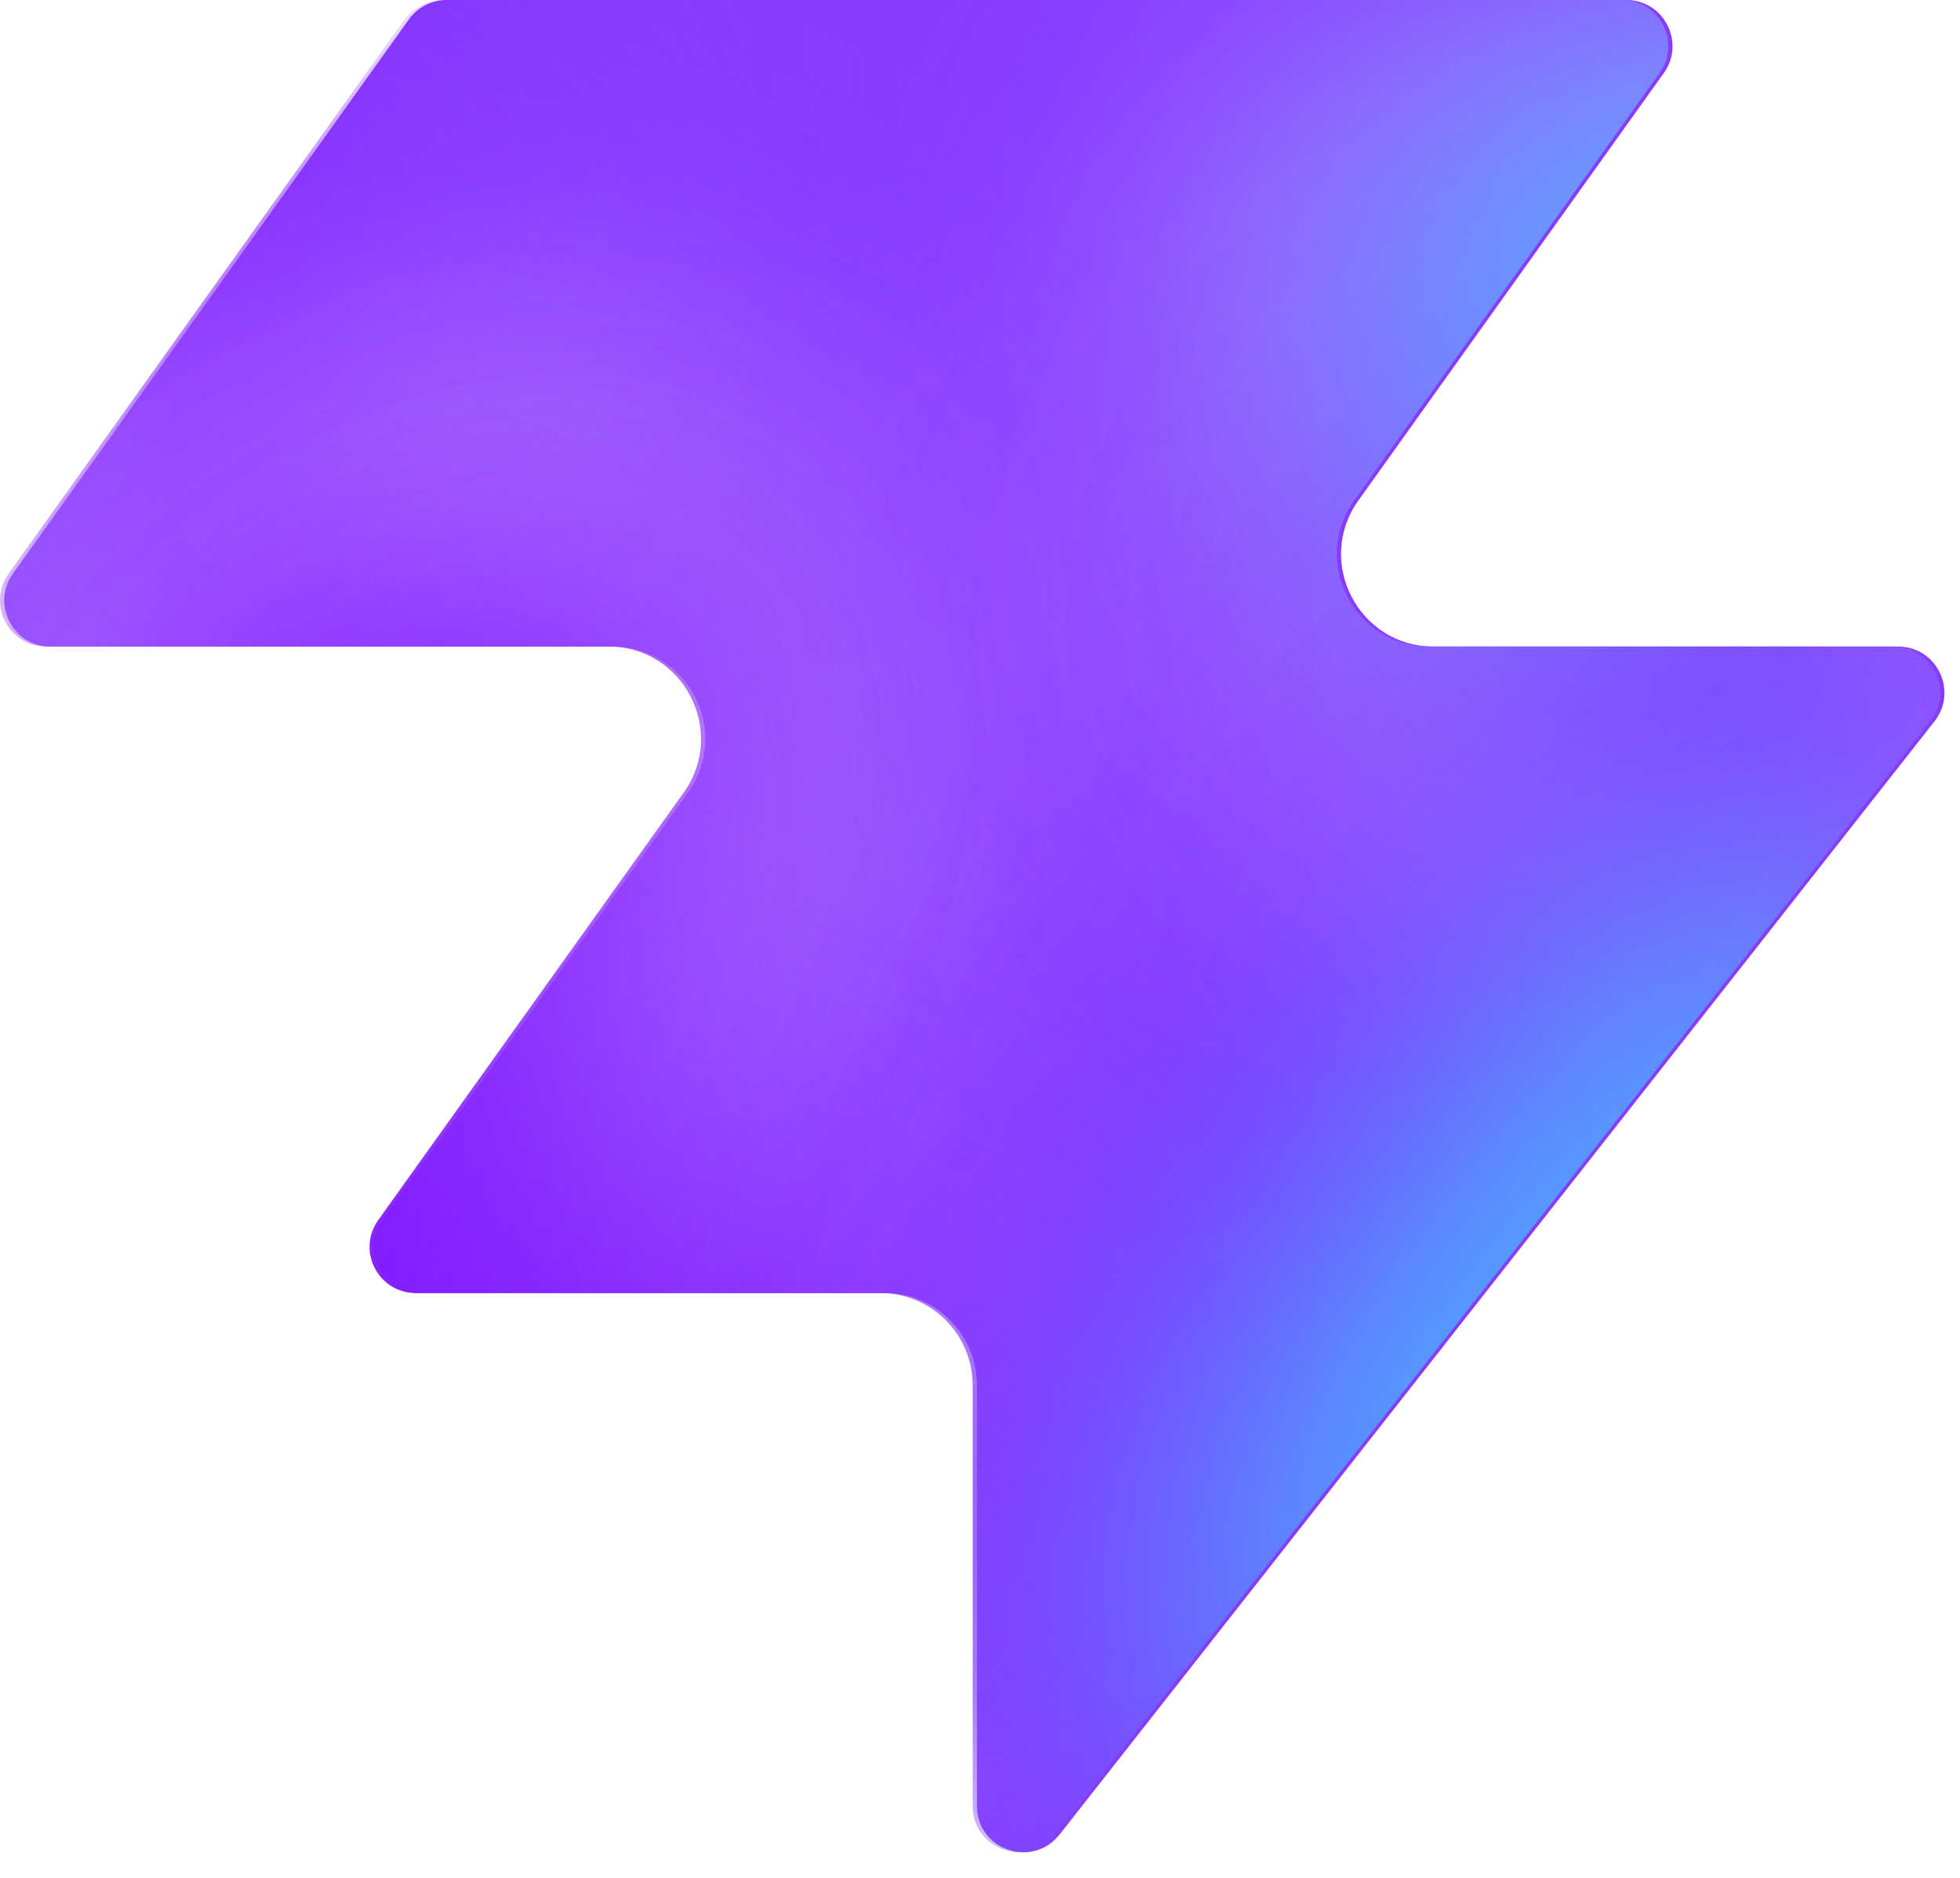
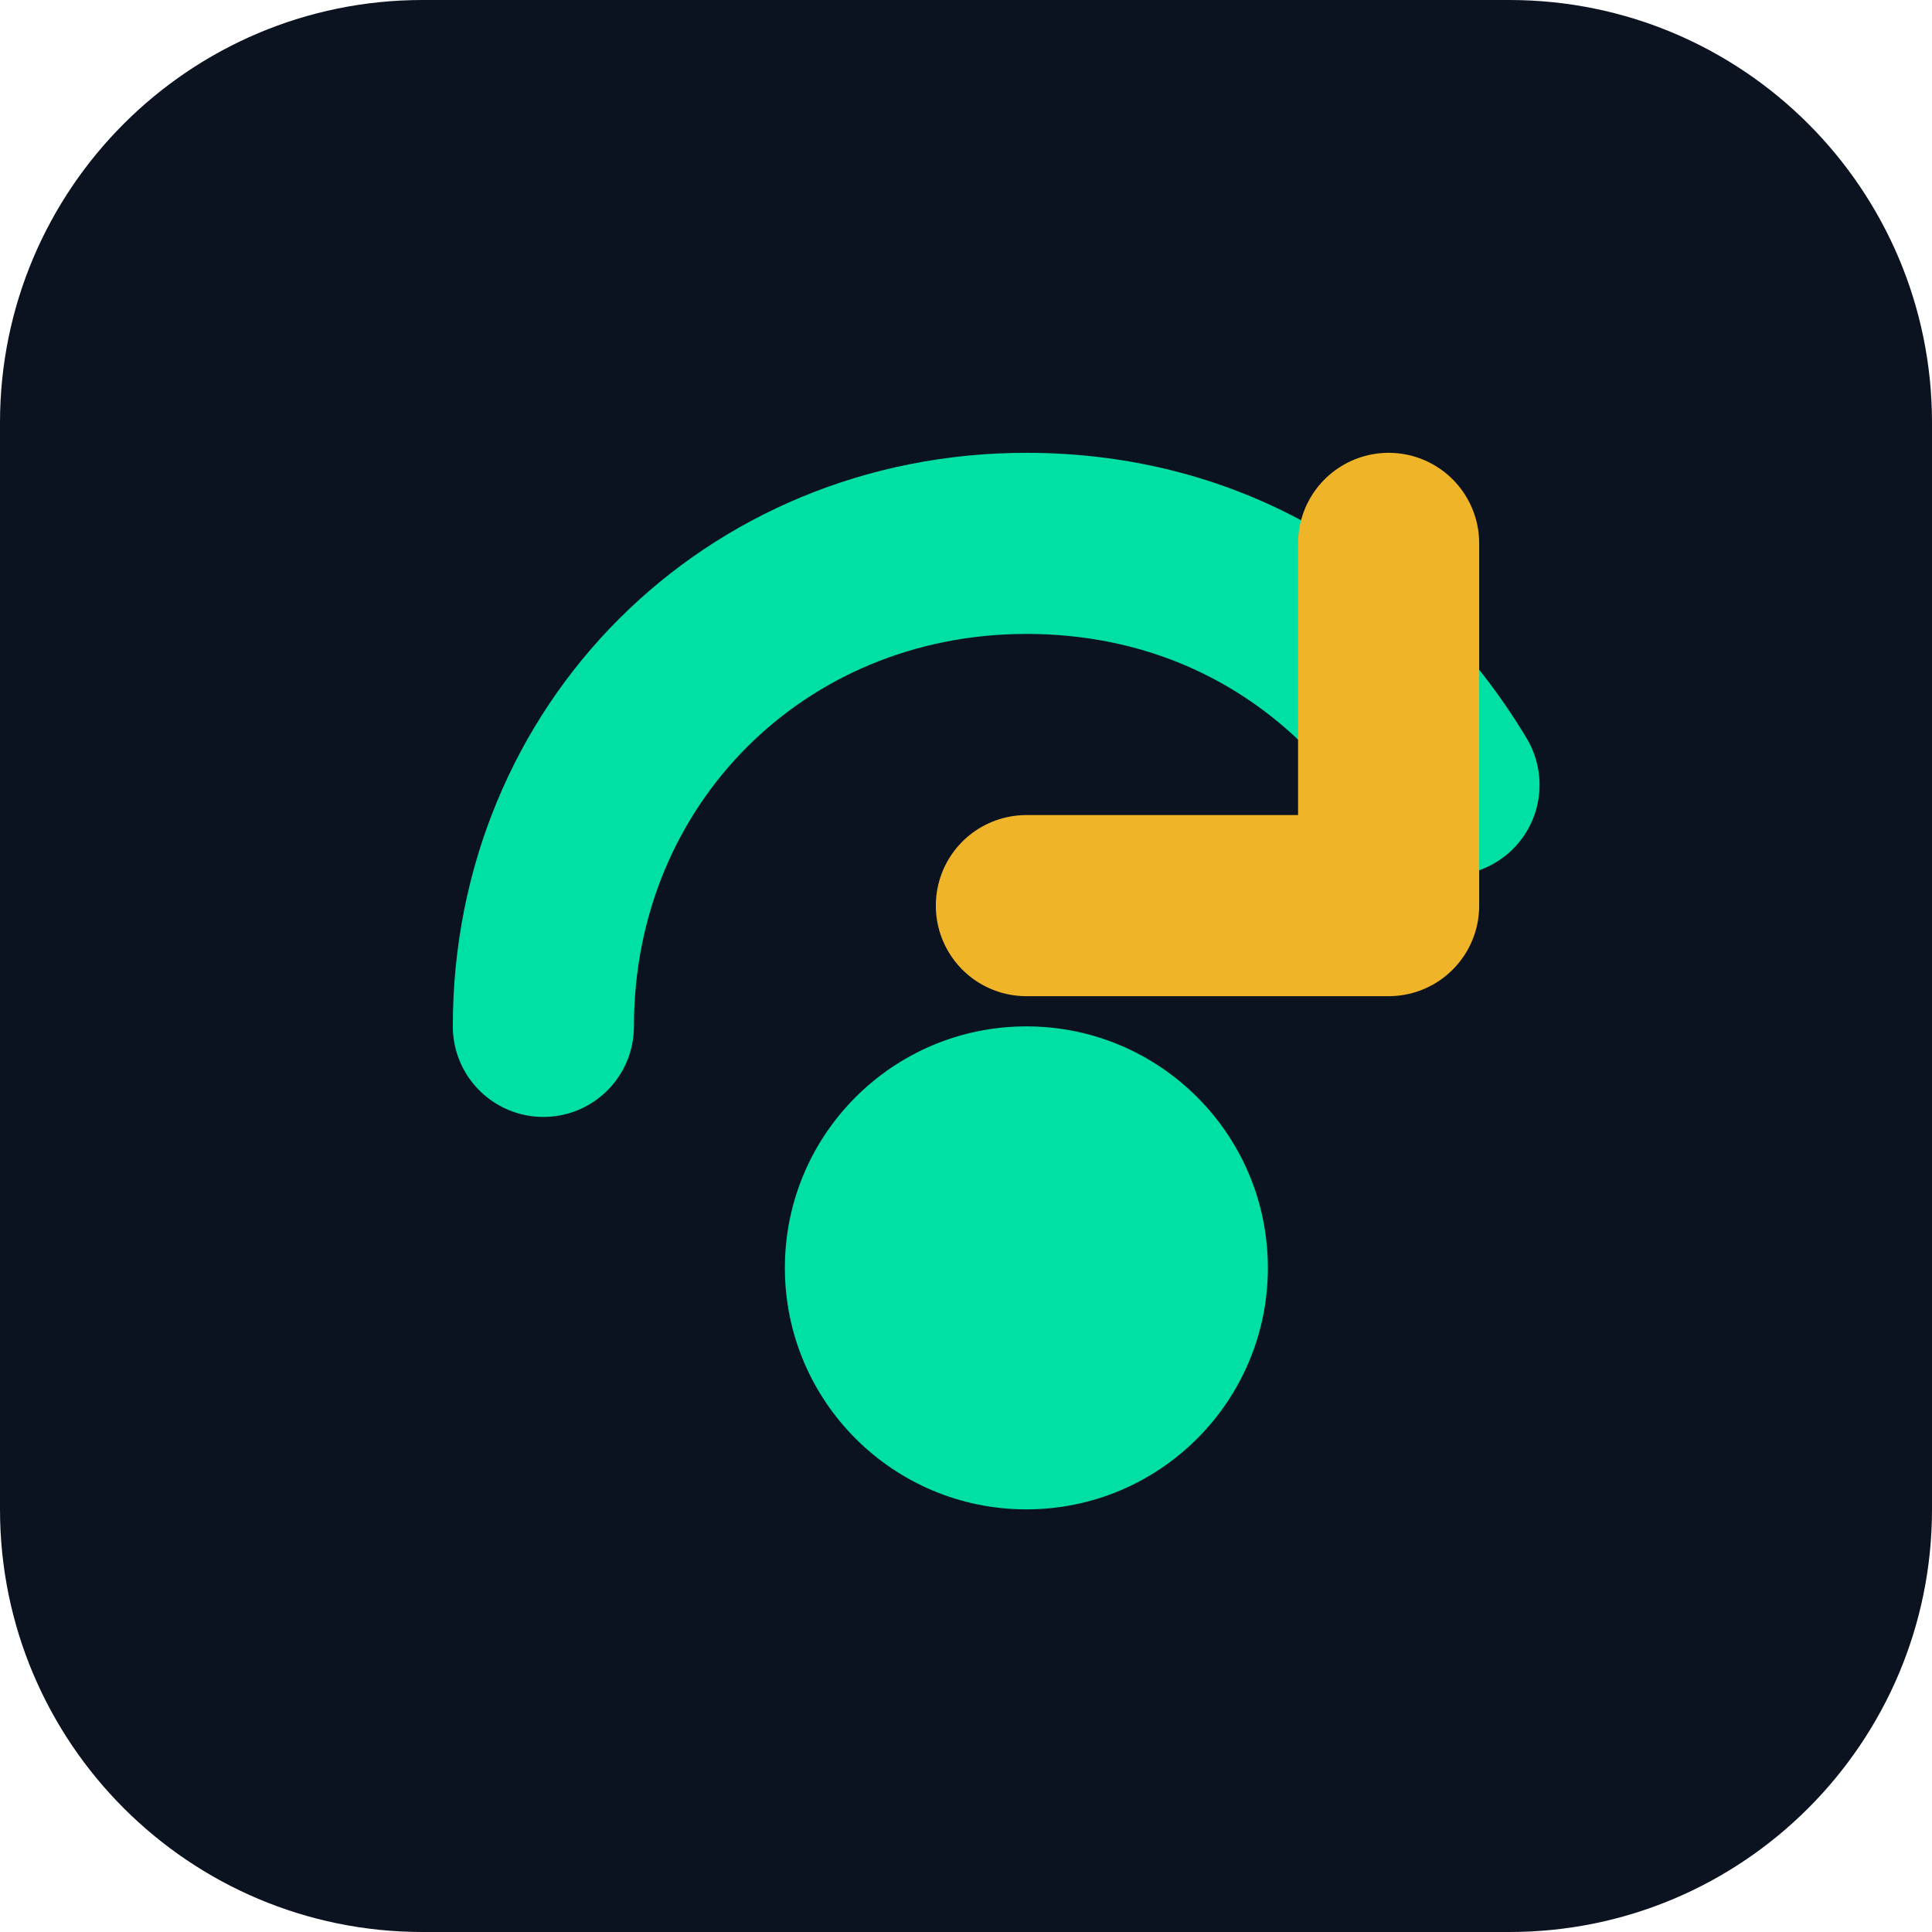
- <svg xmlns="http://www.w3.org/2000/svg" width="48" height="46" fill="none" viewBox="0 0 48 46">
-   <path fill="#863bff" d="M25.946 44.938c-.664.845-2.021.375-2.021-.698V33.937a2.26 2.26 0 0 0-2.262-2.262H10.287c-.92 0-1.456-1.04-.92-1.788l7.48-10.471c1.07-1.497 0-3.578-1.842-3.578H1.237c-.92 0-1.456-1.04-.92-1.788L10.013.474c.214-.297.556-.474.92-.474h28.894c.92 0 1.456 1.04.92 1.788l-7.48 10.471c-1.07 1.498 0 3.579 1.842 3.579h11.377c.943 0 1.473 1.088.89 1.83L25.947 44.94z" style="fill:#863bff;fill:color(display-p3 .525 .23 1);fill-opacity:1" />
-   <mask id="a" width="48" height="46" x="0" y="0" maskUnits="userSpaceOnUse" style="mask-type:alpha">
-     <path fill="#000" d="M25.842 44.938c-.664.844-2.021.375-2.021-.698V33.937a2.26 2.26 0 0 0-2.262-2.262H10.183c-.92 0-1.456-1.04-.92-1.788l7.48-10.471c1.07-1.498 0-3.579-1.842-3.579H1.133c-.92 0-1.456-1.04-.92-1.787L9.91.473c.214-.297.556-.474.92-.474h28.894c.92 0 1.456 1.04.92 1.788l-7.48 10.471c-1.07 1.498 0 3.578 1.842 3.578h11.377c.943 0 1.473 1.088.89 1.832L25.843 44.94z" style="fill:#000;fill-opacity:1" />
-   </mask>
-   <g mask="url(#a)">
-     <g filter="url(#b)">
-       <ellipse cx="5.508" cy="14.704" fill="#ede6ff" rx="5.508" ry="14.704" style="fill:#ede6ff;fill:color(display-p3 .927 .903 1);fill-opacity:1" transform="matrix(.00324 1 1 -.00324 -4.47 31.516)" />
-     </g>
-     <g filter="url(#c)">
-       <ellipse cx="10.399" cy="29.851" fill="#ede6ff" rx="10.399" ry="29.851" style="fill:#ede6ff;fill:color(display-p3 .927 .903 1);fill-opacity:1" transform="matrix(.00324 1 1 -.00324 -39.328 7.883)" />
-     </g>
-     <g filter="url(#d)">
-       <ellipse cx="5.508" cy="30.487" fill="#7e14ff" rx="5.508" ry="30.487" style="fill:#7e14ff;fill:color(display-p3 .492 .077 1);fill-opacity:1" transform="rotate(89.814 -25.913 -14.639)scale(1 -1)" />
-     </g>
-     <g filter="url(#e)">
-       <ellipse cx="5.508" cy="30.599" fill="#7e14ff" rx="5.508" ry="30.599" style="fill:#7e14ff;fill:color(display-p3 .492 .077 1);fill-opacity:1" transform="rotate(89.814 -32.644 -3.334)scale(1 -1)" />
-     </g>
-     <g filter="url(#f)">
-       <ellipse cx="5.508" cy="30.599" fill="#7e14ff" rx="5.508" ry="30.599" style="fill:#7e14ff;fill:color(display-p3 .492 .077 1);fill-opacity:1" transform="matrix(.00324 1 1 -.00324 -34.34 30.47)" />
-     </g>
-     <g filter="url(#g)">
-       <ellipse cx="14.072" cy="22.078" fill="#ede6ff" rx="14.072" ry="22.078" style="fill:#ede6ff;fill:color(display-p3 .927 .903 1);fill-opacity:1" transform="rotate(93.35 24.506 48.493)scale(-1 1)" />
-     </g>
-     <g filter="url(#h)">
-       <ellipse cx="3.47" cy="21.501" fill="#7e14ff" rx="3.47" ry="21.501" style="fill:#7e14ff;fill:color(display-p3 .492 .077 1);fill-opacity:1" transform="rotate(89.009 28.708 47.59)scale(-1 1)" />
-     </g>
-     <g filter="url(#i)">
-       <ellipse cx="3.47" cy="21.501" fill="#7e14ff" rx="3.47" ry="21.501" style="fill:#7e14ff;fill:color(display-p3 .492 .077 1);fill-opacity:1" transform="rotate(89.009 28.708 47.59)scale(-1 1)" />
-     </g>
-     <g filter="url(#j)">
-       <ellipse cx=".387" cy="8.972" fill="#7e14ff" rx="4.407" ry="29.108" style="fill:#7e14ff;fill:color(display-p3 .492 .077 1);fill-opacity:1" transform="rotate(39.51 .387 8.972)" />
-     </g>
-     <g filter="url(#k)">
-       <ellipse cx="47.523" cy="-6.092" fill="#7e14ff" rx="4.407" ry="29.108" style="fill:#7e14ff;fill:color(display-p3 .492 .077 1);fill-opacity:1" transform="rotate(37.892 47.523 -6.092)" />
-     </g>
-     <g filter="url(#l)">
-       <ellipse cx="41.412" cy="6.333" fill="#47bfff" rx="5.971" ry="9.665" style="fill:#47bfff;fill:color(display-p3 .28 .748 1);fill-opacity:1" transform="rotate(37.892 41.412 6.333)" />
-     </g>
-     <g filter="url(#m)">
-       <ellipse cx="-1.879" cy="38.332" fill="#7e14ff" rx="4.407" ry="29.108" style="fill:#7e14ff;fill:color(display-p3 .492 .077 1);fill-opacity:1" transform="rotate(37.892 -1.88 38.332)" />
-     </g>
-     <g filter="url(#n)">
-       <ellipse cx="-1.879" cy="38.332" fill="#7e14ff" rx="4.407" ry="29.108" style="fill:#7e14ff;fill:color(display-p3 .492 .077 1);fill-opacity:1" transform="rotate(37.892 -1.88 38.332)" />
-     </g>
-     <g filter="url(#o)">
-       <ellipse cx="35.651" cy="29.907" fill="#7e14ff" rx="4.407" ry="29.108" style="fill:#7e14ff;fill:color(display-p3 .492 .077 1);fill-opacity:1" transform="rotate(37.892 35.651 29.907)" />
-     </g>
-     <g filter="url(#p)">
-       <ellipse cx="38.418" cy="32.4" fill="#47bfff" rx="5.971" ry="15.297" style="fill:#47bfff;fill:color(display-p3 .28 .748 1);fill-opacity:1" transform="rotate(37.892 38.418 32.4)" />
-     </g>
-   </g>
-   <defs>
-     <filter id="b" width="60.045" height="41.654" x="-19.77" y="16.149" color-interpolation-filters="sRGB" filterUnits="userSpaceOnUse">
-       <feFlood flood-opacity="0" result="BackgroundImageFix" />
-       <feBlend in="SourceGraphic" in2="BackgroundImageFix" result="shape" />
-       <feGaussianBlur result="effect1_foregroundBlur_2002_17158" stdDeviation="7.659" />
-     </filter>
-     <filter id="c" width="90.34" height="51.437" x="-54.613" y="-7.533" color-interpolation-filters="sRGB" filterUnits="userSpaceOnUse">
-       <feFlood flood-opacity="0" result="BackgroundImageFix" />
-       <feBlend in="SourceGraphic" in2="BackgroundImageFix" result="shape" />
-       <feGaussianBlur result="effect1_foregroundBlur_2002_17158" stdDeviation="7.659" />
-     </filter>
-     <filter id="d" width="79.355" height="29.4" x="-49.64" y="2.03" color-interpolation-filters="sRGB" filterUnits="userSpaceOnUse">
-       <feFlood flood-opacity="0" result="BackgroundImageFix" />
-       <feBlend in="SourceGraphic" in2="BackgroundImageFix" result="shape" />
-       <feGaussianBlur result="effect1_foregroundBlur_2002_17158" stdDeviation="4.596" />
-     </filter>
-     <filter id="e" width="79.579" height="29.4" x="-45.045" y="20.029" color-interpolation-filters="sRGB" filterUnits="userSpaceOnUse">
-       <feFlood flood-opacity="0" result="BackgroundImageFix" />
-       <feBlend in="SourceGraphic" in2="BackgroundImageFix" result="shape" />
-       <feGaussianBlur result="effect1_foregroundBlur_2002_17158" stdDeviation="4.596" />
-     </filter>
-     <filter id="f" width="79.579" height="29.4" x="-43.513" y="21.178" color-interpolation-filters="sRGB" filterUnits="userSpaceOnUse">
-       <feFlood flood-opacity="0" result="BackgroundImageFix" />
-       <feBlend in="SourceGraphic" in2="BackgroundImageFix" result="shape" />
-       <feGaussianBlur result="effect1_foregroundBlur_2002_17158" stdDeviation="4.596" />
-     </filter>
-     <filter id="g" width="74.749" height="58.852" x="15.756" y="-17.901" color-interpolation-filters="sRGB" filterUnits="userSpaceOnUse">
-       <feFlood flood-opacity="0" result="BackgroundImageFix" />
-       <feBlend in="SourceGraphic" in2="BackgroundImageFix" result="shape" />
-       <feGaussianBlur result="effect1_foregroundBlur_2002_17158" stdDeviation="7.659" />
-     </filter>
-     <filter id="h" width="61.377" height="25.362" x="23.548" y="2.284" color-interpolation-filters="sRGB" filterUnits="userSpaceOnUse">
-       <feFlood flood-opacity="0" result="BackgroundImageFix" />
-       <feBlend in="SourceGraphic" in2="BackgroundImageFix" result="shape" />
-       <feGaussianBlur result="effect1_foregroundBlur_2002_17158" stdDeviation="4.596" />
-     </filter>
-     <filter id="i" width="61.377" height="25.362" x="23.548" y="2.284" color-interpolation-filters="sRGB" filterUnits="userSpaceOnUse">
-       <feFlood flood-opacity="0" result="BackgroundImageFix" />
-       <feBlend in="SourceGraphic" in2="BackgroundImageFix" result="shape" />
-       <feGaussianBlur result="effect1_foregroundBlur_2002_17158" stdDeviation="4.596" />
-     </filter>
-     <filter id="j" width="56.045" height="63.649" x="-27.636" y="-22.853" color-interpolation-filters="sRGB" filterUnits="userSpaceOnUse">
-       <feFlood flood-opacity="0" result="BackgroundImageFix" />
-       <feBlend in="SourceGraphic" in2="BackgroundImageFix" result="shape" />
-       <feGaussianBlur result="effect1_foregroundBlur_2002_17158" stdDeviation="4.596" />
-     </filter>
-     <filter id="k" width="54.814" height="64.646" x="20.116" y="-38.415" color-interpolation-filters="sRGB" filterUnits="userSpaceOnUse">
-       <feFlood flood-opacity="0" result="BackgroundImageFix" />
-       <feBlend in="SourceGraphic" in2="BackgroundImageFix" result="shape" />
-       <feGaussianBlur result="effect1_foregroundBlur_2002_17158" stdDeviation="4.596" />
-     </filter>
-     <filter id="l" width="33.541" height="35.313" x="24.641" y="-11.323" color-interpolation-filters="sRGB" filterUnits="userSpaceOnUse">
-       <feFlood flood-opacity="0" result="BackgroundImageFix" />
-       <feBlend in="SourceGraphic" in2="BackgroundImageFix" result="shape" />
-       <feGaussianBlur result="effect1_foregroundBlur_2002_17158" stdDeviation="4.596" />
-     </filter>
-     <filter id="m" width="54.814" height="64.646" x="-29.286" y="6.009" color-interpolation-filters="sRGB" filterUnits="userSpaceOnUse">
-       <feFlood flood-opacity="0" result="BackgroundImageFix" />
-       <feBlend in="SourceGraphic" in2="BackgroundImageFix" result="shape" />
-       <feGaussianBlur result="effect1_foregroundBlur_2002_17158" stdDeviation="4.596" />
-     </filter>
-     <filter id="n" width="54.814" height="64.646" x="-29.286" y="6.009" color-interpolation-filters="sRGB" filterUnits="userSpaceOnUse">
-       <feFlood flood-opacity="0" result="BackgroundImageFix" />
-       <feBlend in="SourceGraphic" in2="BackgroundImageFix" result="shape" />
-       <feGaussianBlur result="effect1_foregroundBlur_2002_17158" stdDeviation="4.596" />
-     </filter>
-     <filter id="o" width="54.814" height="64.646" x="8.244" y="-2.416" color-interpolation-filters="sRGB" filterUnits="userSpaceOnUse">
-       <feFlood flood-opacity="0" result="BackgroundImageFix" />
-       <feBlend in="SourceGraphic" in2="BackgroundImageFix" result="shape" />
-       <feGaussianBlur result="effect1_foregroundBlur_2002_17158" stdDeviation="4.596" />
-     </filter>
-     <filter id="p" width="39.409" height="43.623" x="18.713" y="10.588" color-interpolation-filters="sRGB" filterUnits="userSpaceOnUse">
-       <feFlood flood-opacity="0" result="BackgroundImageFix" />
-       <feBlend in="SourceGraphic" in2="BackgroundImageFix" result="shape" />
-       <feGaussianBlur result="effect1_foregroundBlur_2002_17158" stdDeviation="4.596" />
-     </filter>
-   </defs>
+ <svg xmlns="http://www.w3.org/2000/svg" viewBox="0 0 64 64">
+   <rect width="64" height="64" rx="14" fill="#0b1220" />
+   <path d="M18 34c0-9 7-16 16-16 6 0 11 3 14 8" fill="none" stroke="#00e0a4" stroke-width="6" stroke-linecap="round" />
+   <path d="M46 18v12h-12" fill="none" stroke="#f0b429" stroke-width="6" stroke-linecap="round" stroke-linejoin="round" />
+   <circle cx="34" cy="42" r="8" fill="#00e0a4" />
</svg>
